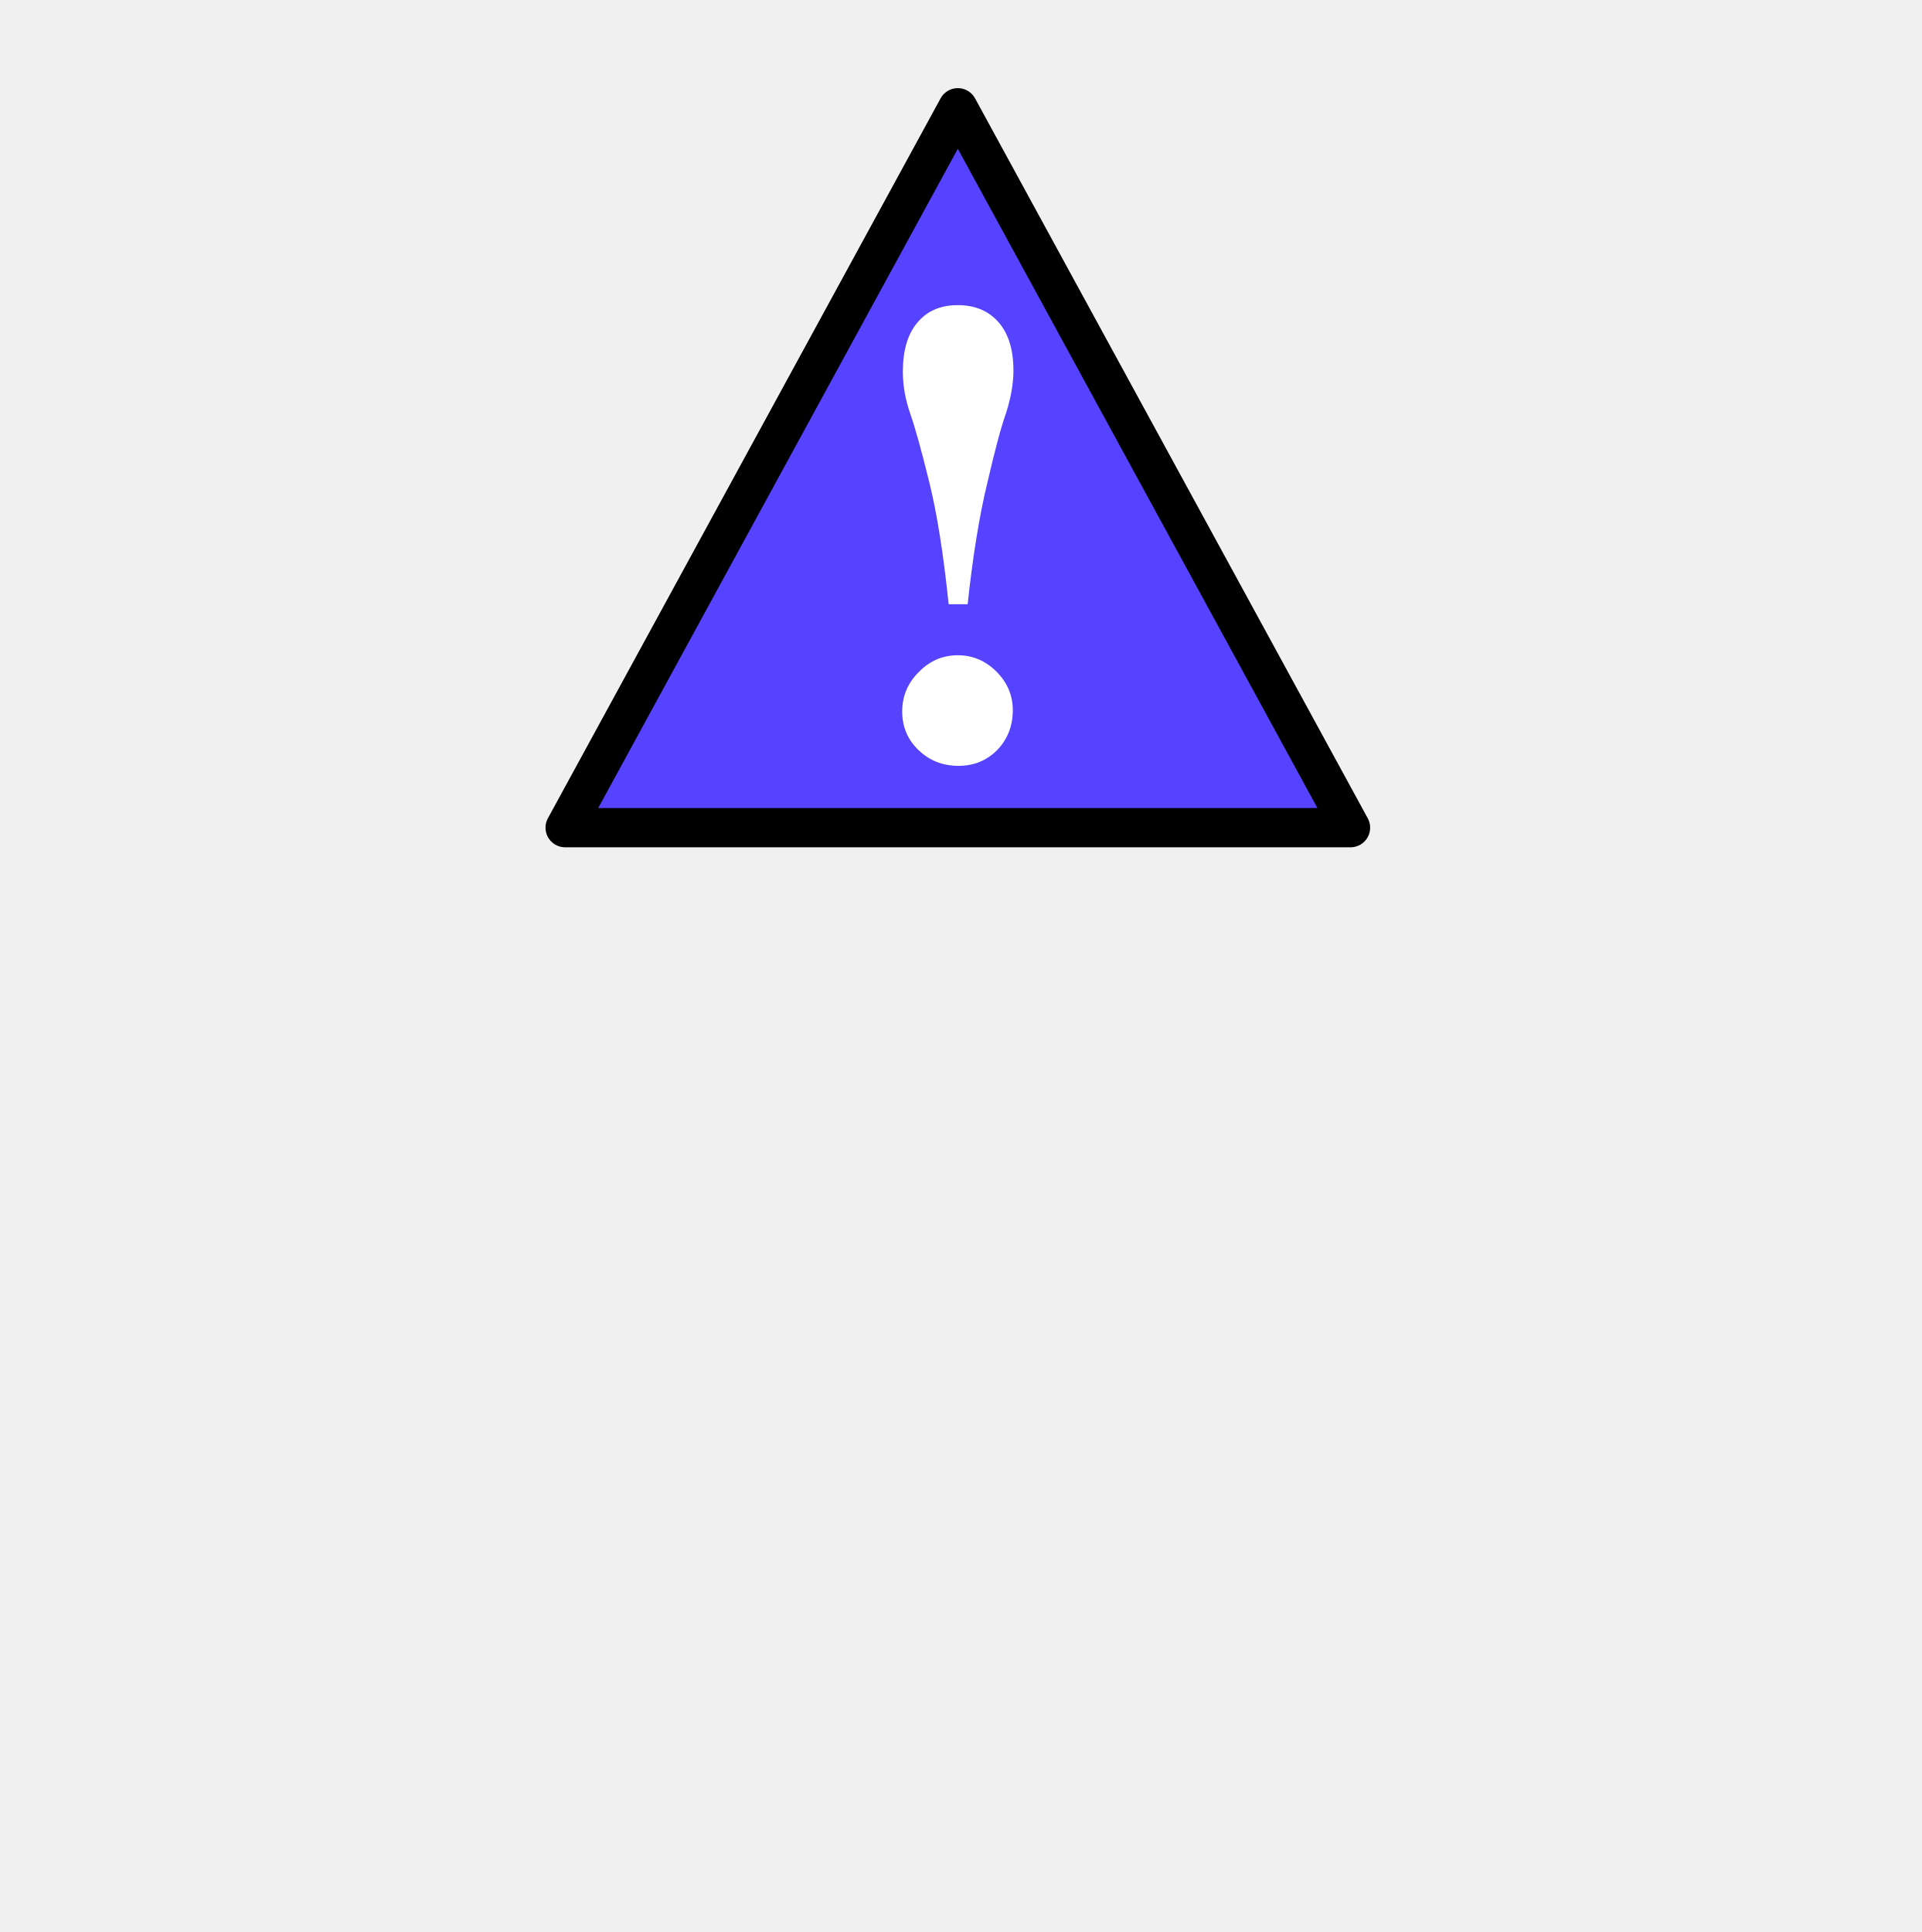
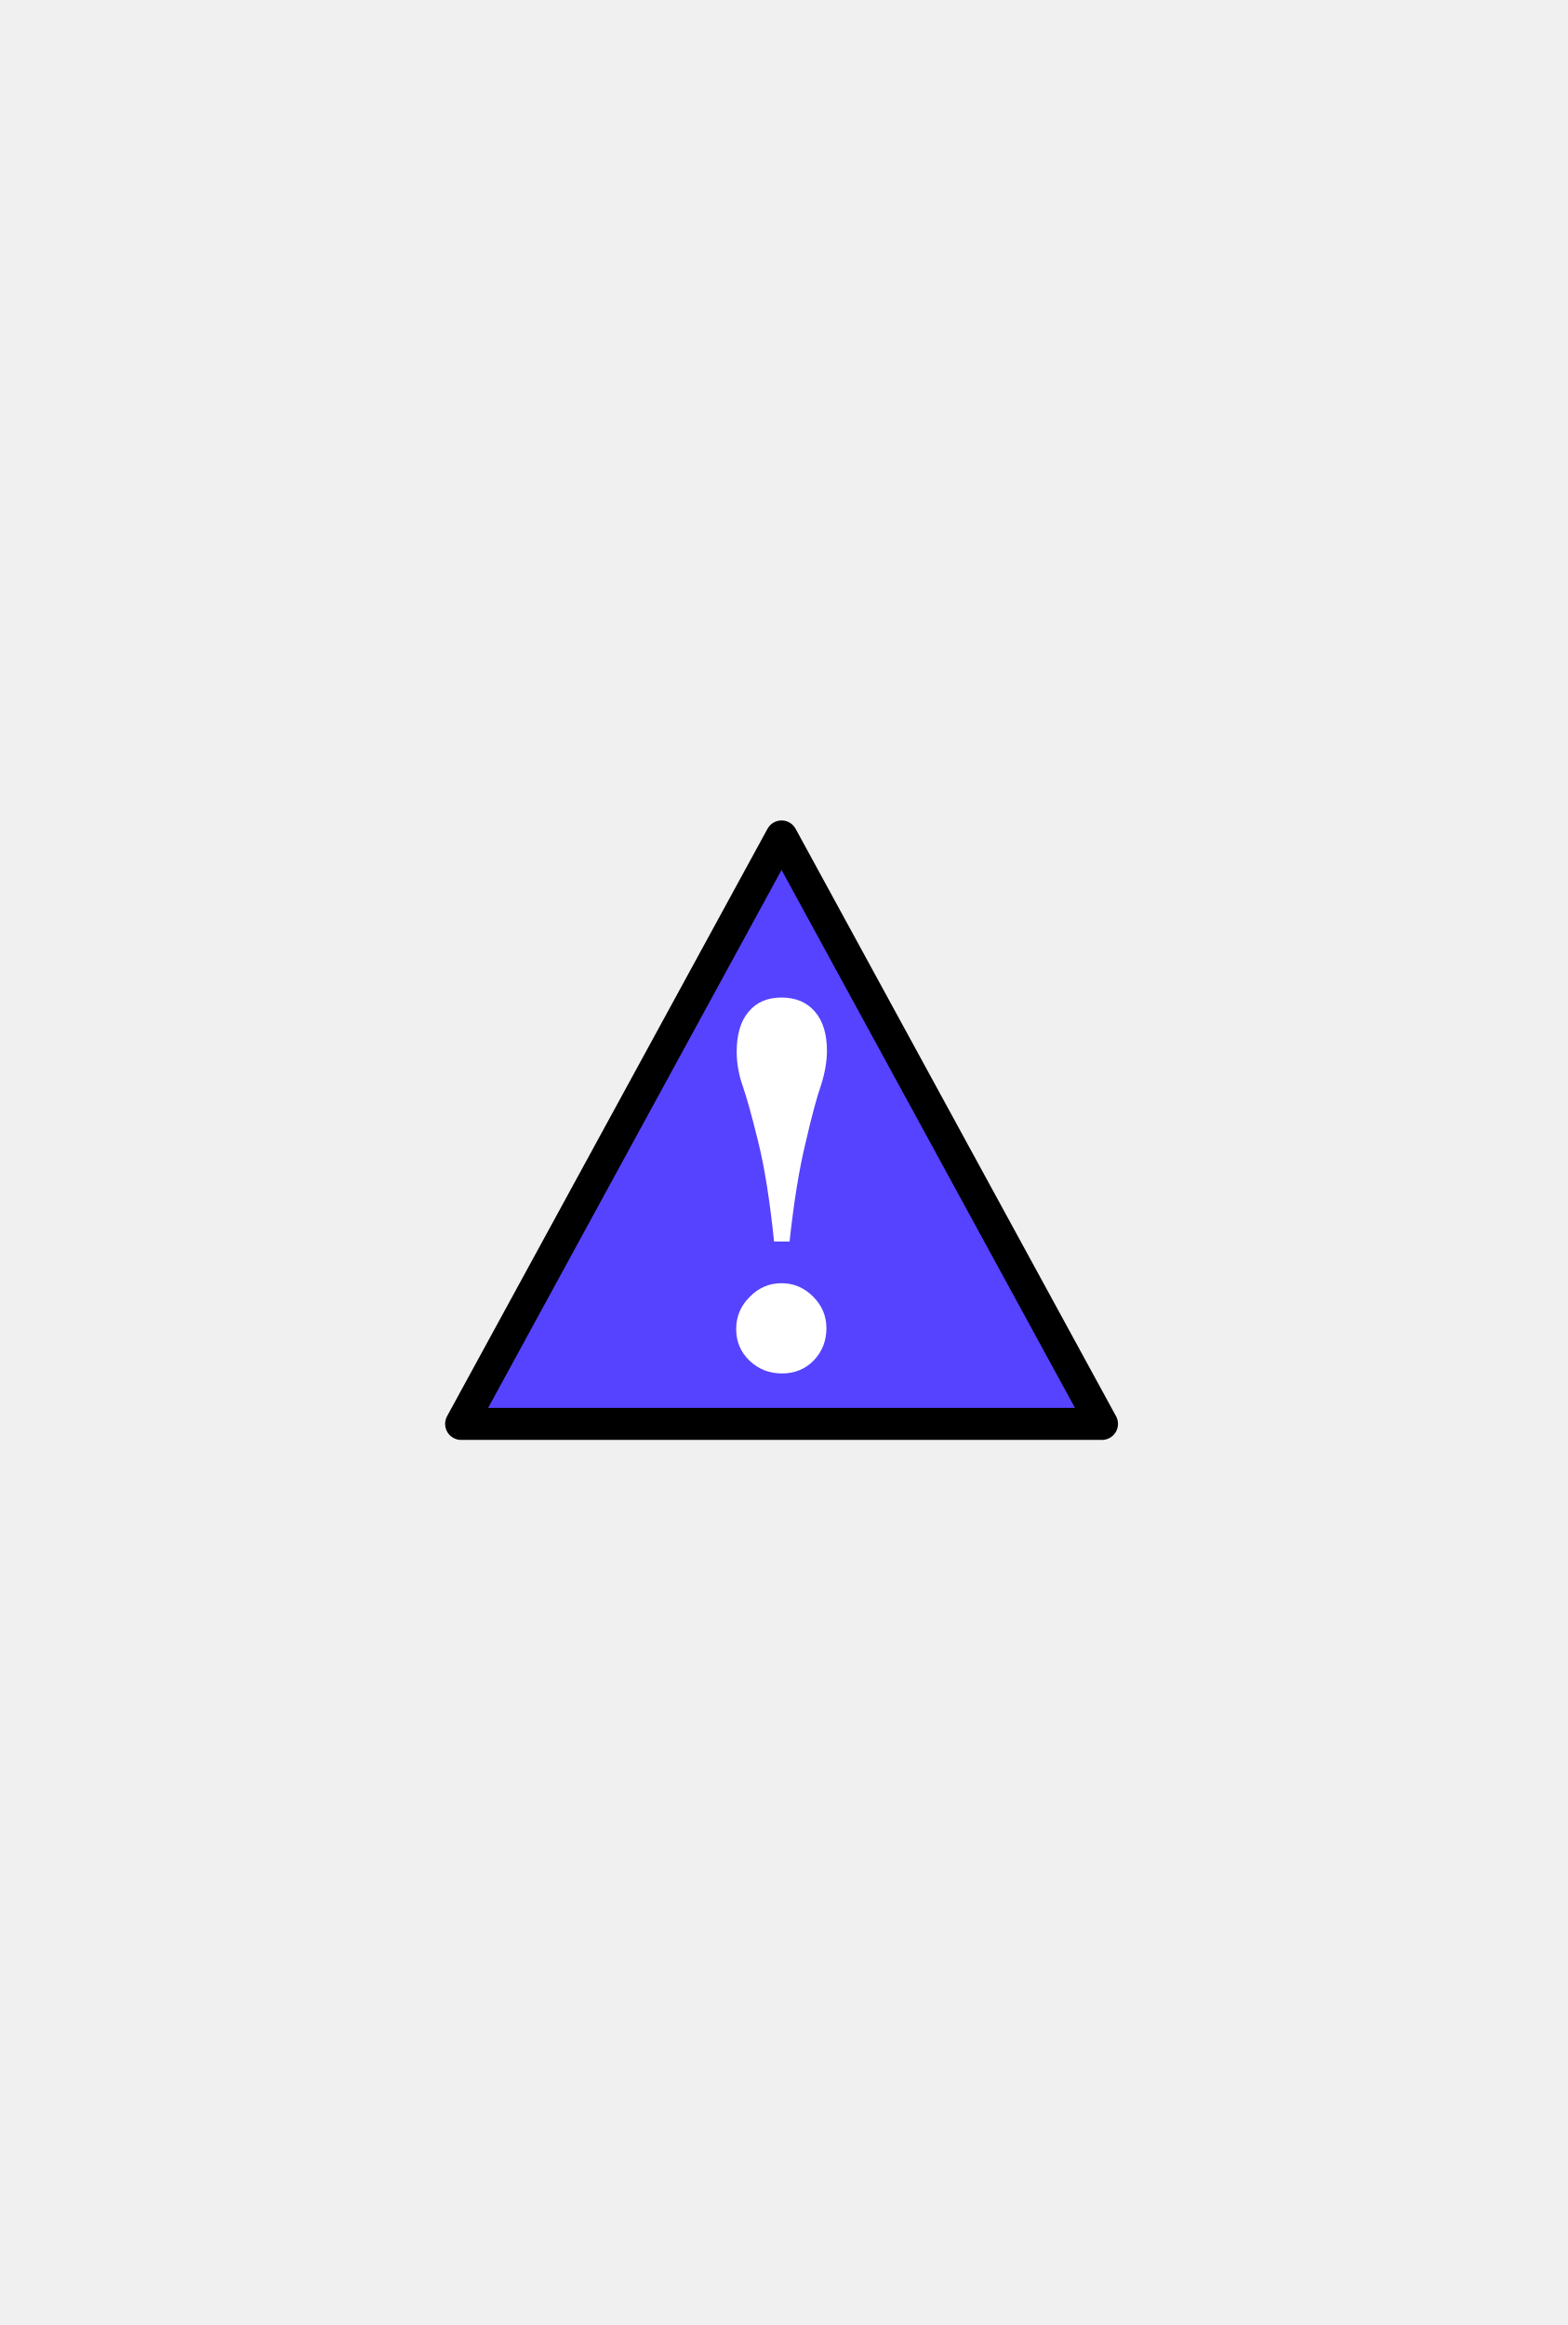
- <svg xmlns="http://www.w3.org/2000/svg" width="217.312" height="218.501" viewBox="0 0 217.312 218.501" id="svg4619" version="1.1">
+ <svg xmlns="http://www.w3.org/2000/svg" width="217.312" height="322.25" viewBox="0 0 217.312 322.25" id="svg4619" version="1.1">
  <defs id="defs4621" />
-   <g id="layer1" transform="translate(-251.3439,-441.8613)">
-     <path id="path7213-2-3" d="m 404.076,535.466 -88.818,0 44.409,-81.416 z" style="font-style:normal;font-weight:normal;font-size:medium;line-height:125%;font-family:sans-serif;letter-spacing:0px;word-spacing:0px;fill:#5543ff;fill-opacity:1;fill-rule:evenodd;stroke:#000000;stroke-width:4.441;stroke-linecap:butt;stroke-linejoin:round;stroke-miterlimit:4;stroke-dasharray:none;stroke-opacity:1" />
-     <path id="path7231-2-4" style="font-style:normal;font-variant:normal;font-weight:bold;font-stretch:normal;font-size:50px;line-height:125%;font-family:FreeSerif;-inkscape-font-specification:FreeSerif;letter-spacing:0px;word-spacing:0px;fill:#ffffff;fill-opacity:1;stroke:none;stroke-width:1px;stroke-linecap:butt;stroke-linejoin:miter;stroke-opacity:1" d="m 359.668,515.968 q -2.591,0 -4.441,1.924 -1.85,1.85 -1.85,4.441 0,2.591 1.85,4.367 1.85,1.776 4.515,1.776 2.591,0 4.367,-1.776 1.776,-1.85 1.776,-4.515 0,-2.517 -1.85,-4.367 -1.85,-1.85 -4.367,-1.85 z m -6.217,-32.048 q 0,2.294 0.814,4.663 0.814,2.294 2.146,7.698 1.332,5.329 2.22,13.915 l 2.146,0 q 0.888,-8.216 2.22,-13.693 1.258,-5.477 2.146,-7.994 0.814,-2.591 0.814,-4.737 0,-3.479 -1.628,-5.403 -1.702,-1.998 -4.663,-1.998 -2.961,0 -4.589,1.998 -1.628,1.924 -1.628,5.551 z" />
+   <g id="layer1" transform="translate(-251.3439,-338.1122)">
+     <g id="g3092">
+       <path style="font-style:normal;font-weight:normal;font-size:medium;line-height:125%;font-family:sans-serif;letter-spacing:0px;word-spacing:0px;fill:#5543ff;fill-opacity:1;fill-rule:evenodd;stroke:#000000;stroke-width:4.441;stroke-linecap:butt;stroke-linejoin:round;stroke-miterlimit:4;stroke-dasharray:none;stroke-opacity:1" d="m 404.076,535.466 h -88.818 l 44.409,-81.416 z" id="path7213-2-3" />
+       <path d="m 359.668,515.968 c -1.727,0 -3.207,0.641 -4.441,1.924 -1.234,1.234 -1.85,2.714 -1.85,4.441 0,1.727 0.617,3.183 1.85,4.367 1.234,1.184 2.739,1.776 4.515,1.776 1.727,0 3.183,-0.592 4.367,-1.776 1.184,-1.234 1.776,-2.739 1.776,-4.515 0,-1.678 -0.617,-3.133 -1.85,-4.367 -1.234,-1.234 -2.689,-1.85 -4.367,-1.85 z m -6.217,-32.048 c 0,1.53 0.271,3.084 0.814,4.663 0.543,1.53 1.258,4.096 2.146,7.698 0.888,3.553 1.628,8.191 2.22,13.915 h 2.146 c 0.592,-5.477 1.332,-10.041 2.22,-13.693 0.839,-3.651 1.554,-6.316 2.146,-7.994 0.543,-1.727 0.814,-3.306 0.814,-4.737 0,-2.319 -0.543,-4.12 -1.628,-5.403 -1.135,-1.332 -2.689,-1.998 -4.663,-1.998 -1.974,0 -3.503,0.666 -4.589,1.998 -1.086,1.283 -1.628,3.133 -1.628,5.551 z" style="font-style:normal;font-variant:normal;font-weight:bold;font-stretch:normal;font-size:50px;line-height:125%;font-family:FreeSerif;-inkscape-font-specification:FreeSerif;letter-spacing:0px;word-spacing:0px;fill:#ffffff;fill-opacity:1;stroke:none;stroke-width:1px;stroke-linecap:butt;stroke-linejoin:miter;stroke-opacity:1" id="path7231-2-4" />
+     </g>
  </g>
</svg>
